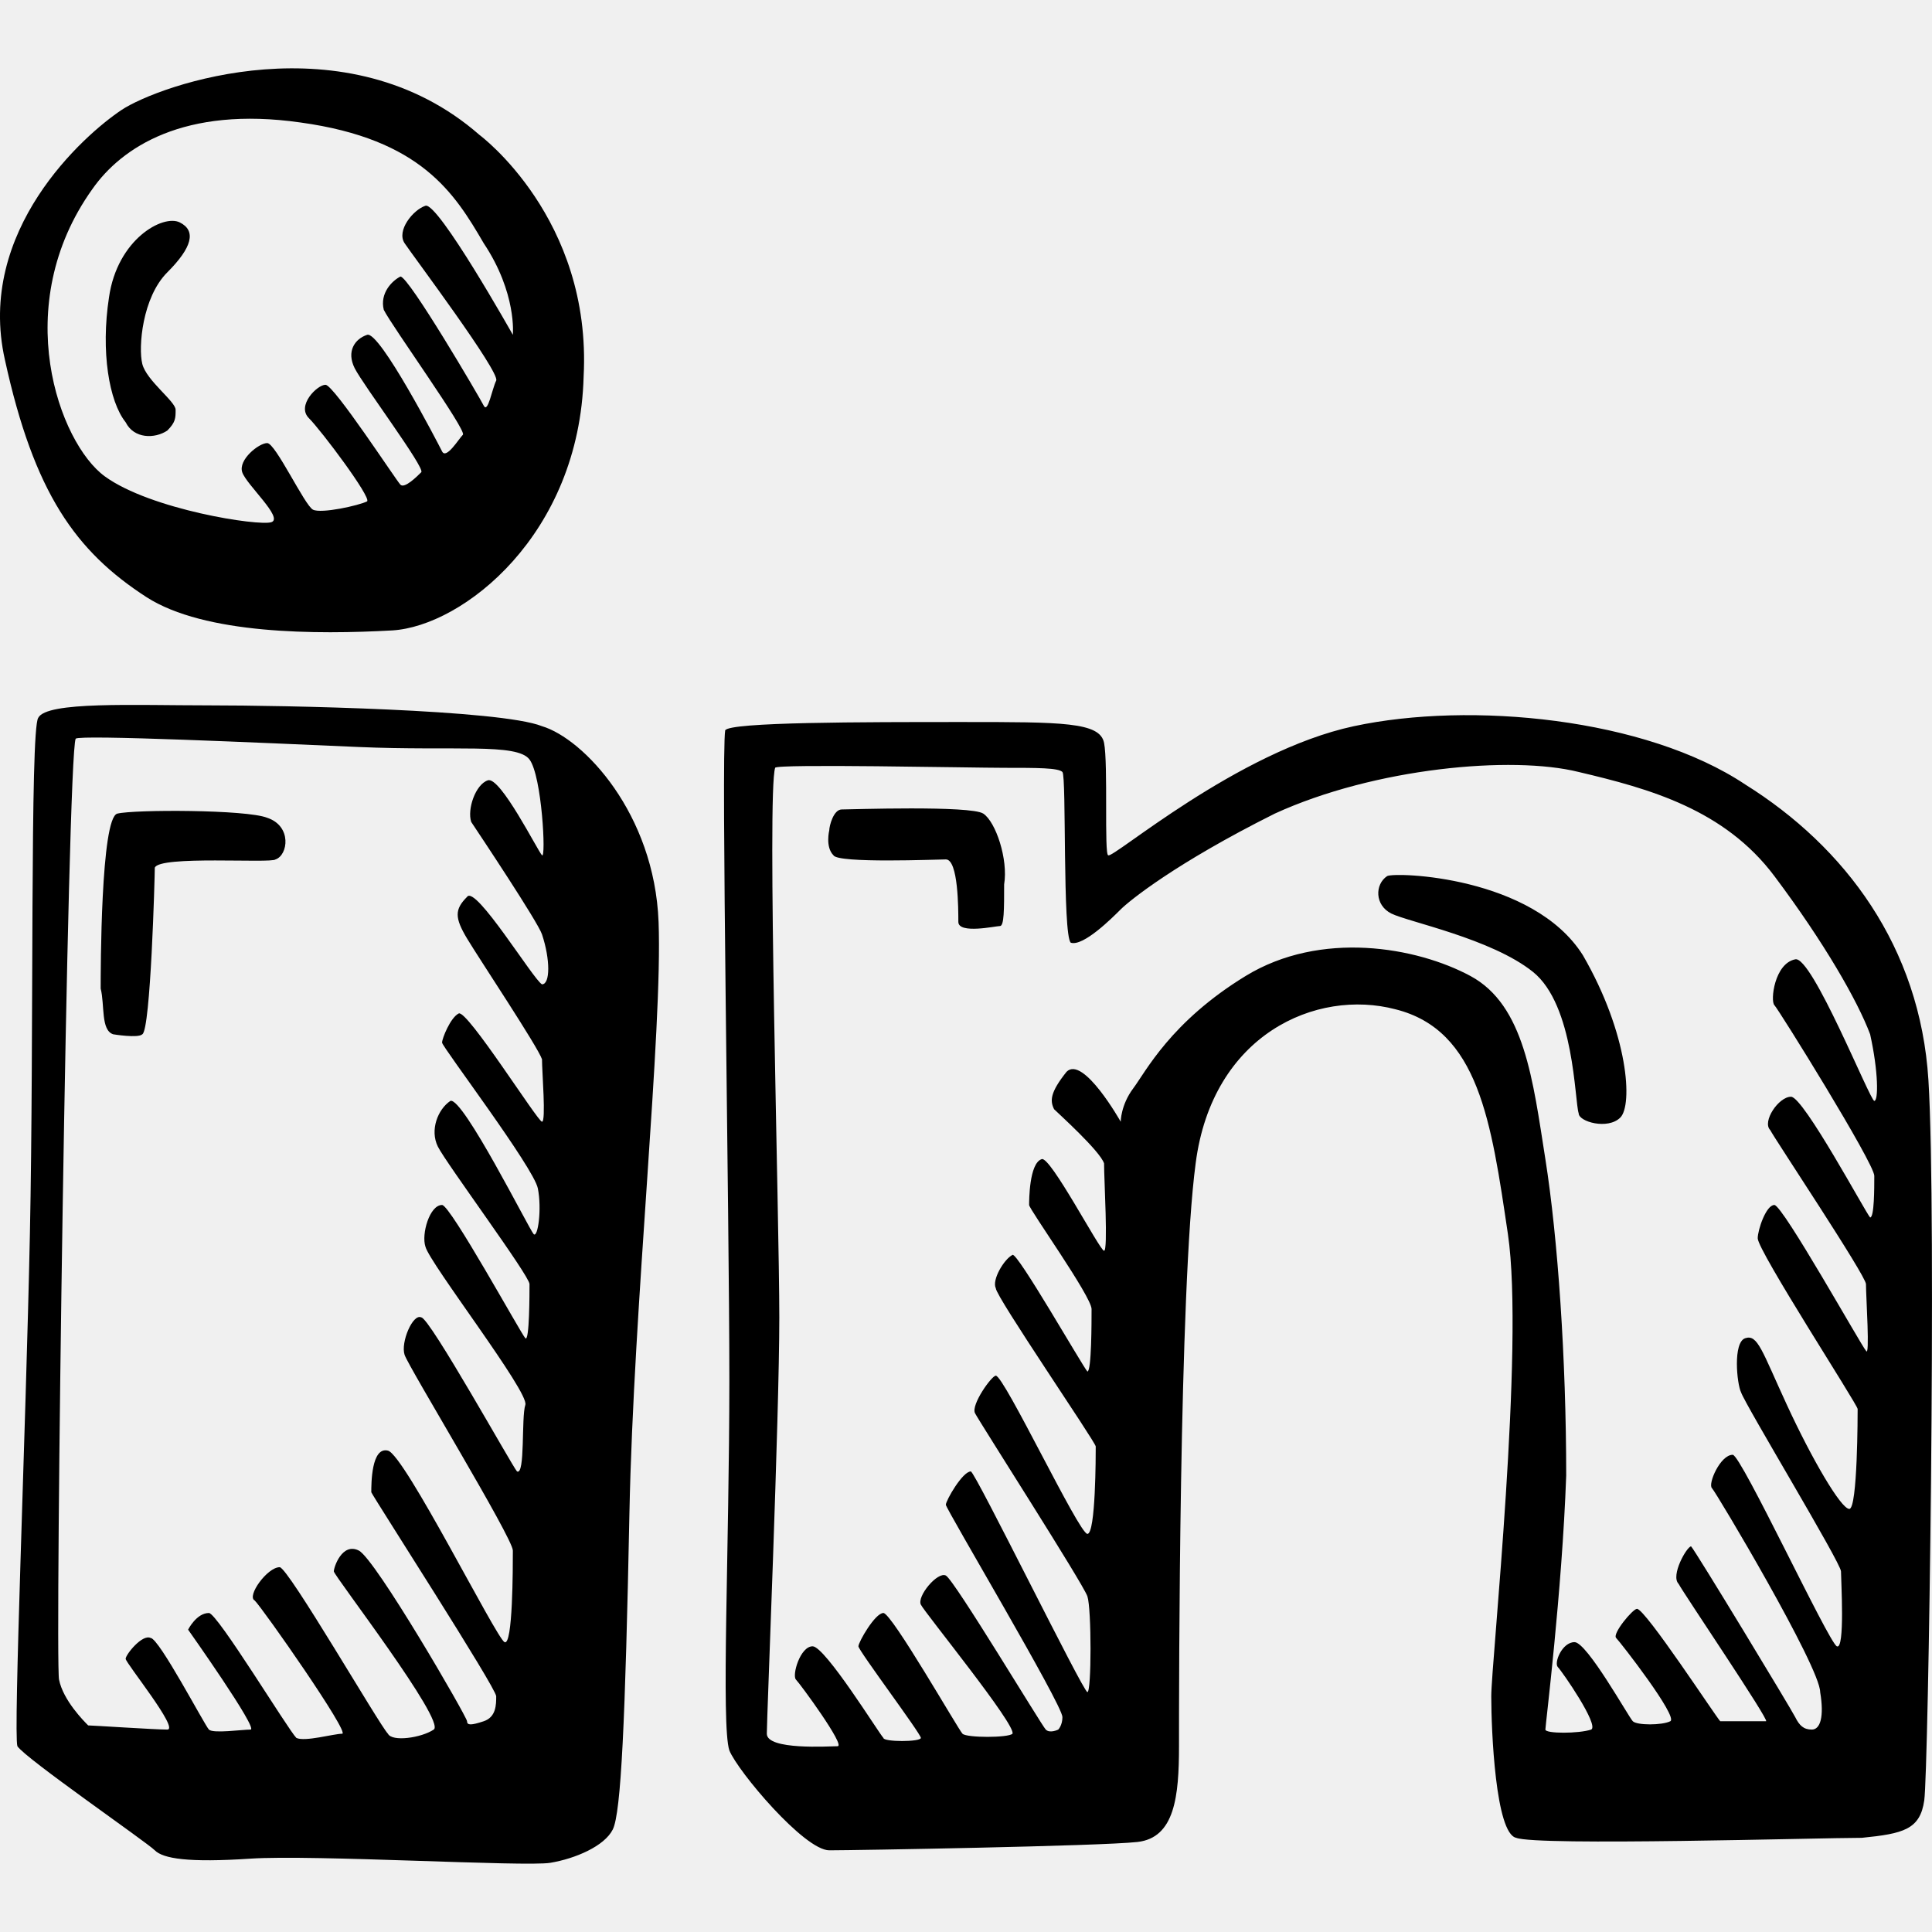
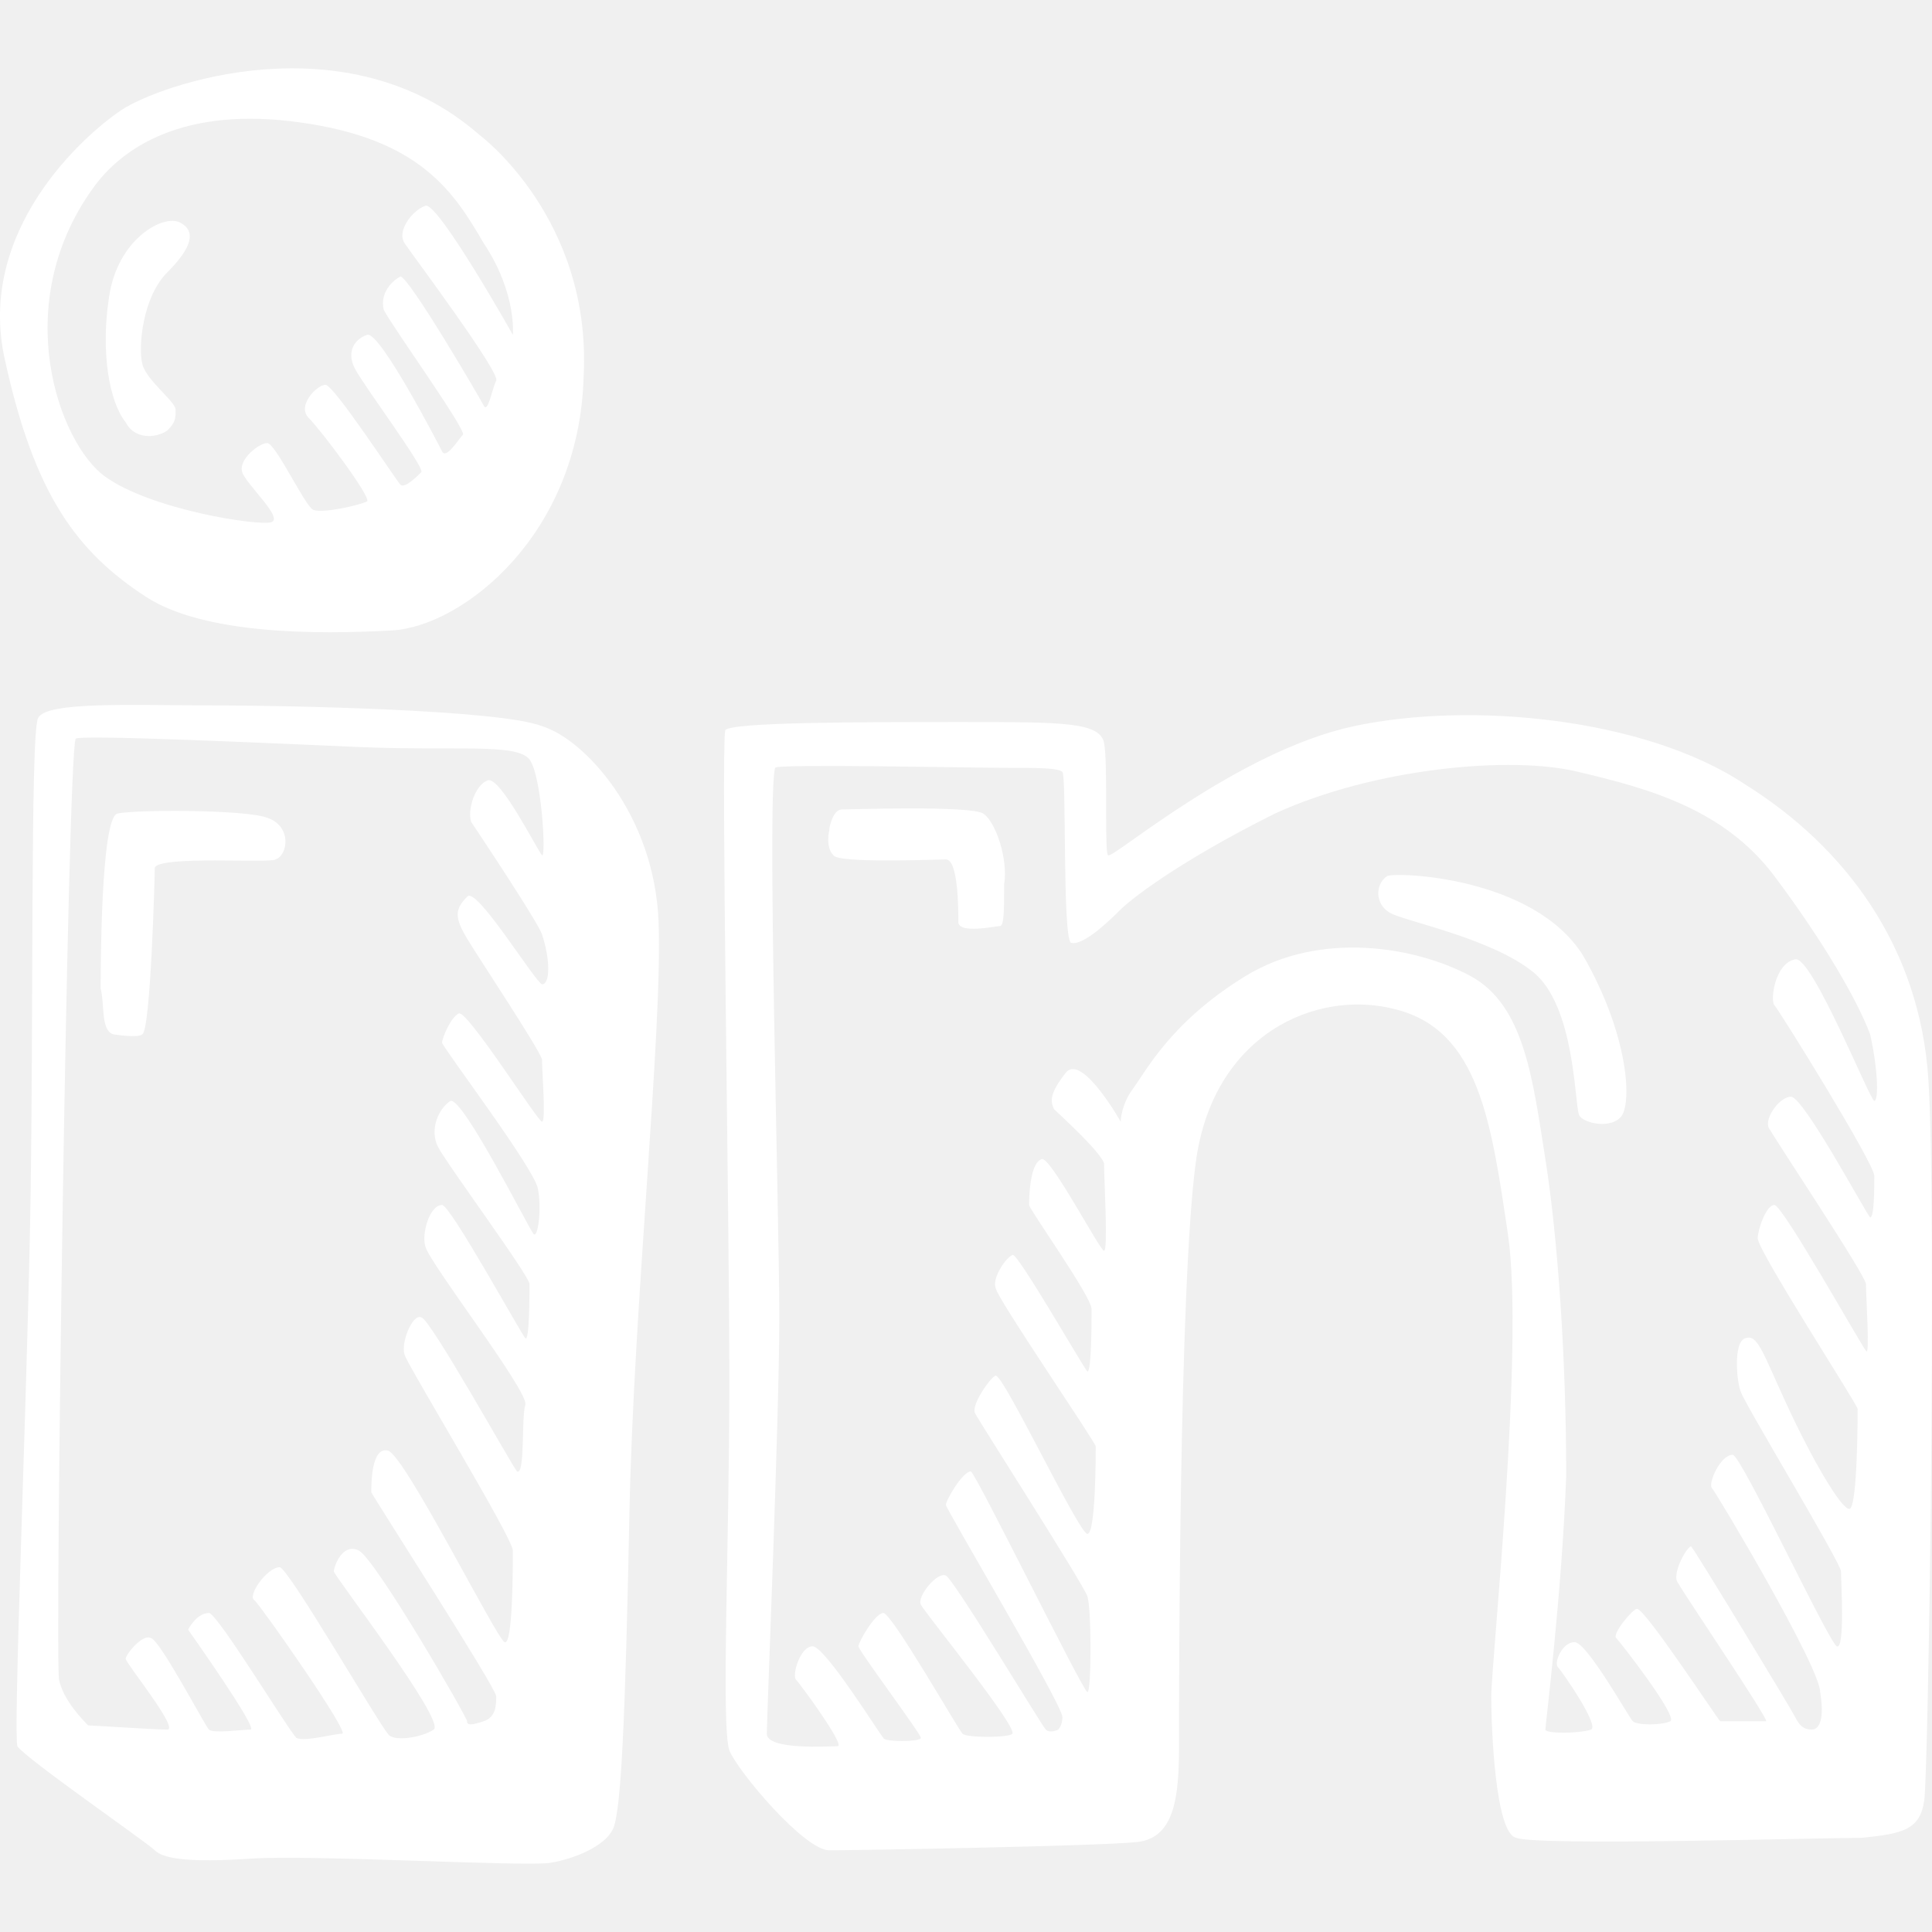
<svg xmlns="http://www.w3.org/2000/svg" version="1.1" id="Capa_1" x="0px" y="0px" viewBox="0 0 46.404 46.404" style="enable-background:new 0 0 46.404 46.404;" xml:space="preserve">
-   <path id="linked_x5F_in" d="M3.518,14.342c1.4,0.9,4.1,0.9,5.9,0.8c1.7-0.1,4.5-2.3,4.6-6.1c0.2-3.8-2.5-5.8-2.5-5.8  c-3.2-2.8-7.7-1.2-8.6-0.6c-0.9,0.6-3.5,2.9-2.8,6C0.818,11.842,1.818,13.242,3.518,14.342z M2.218,4.542c0.7-1,2.2-2,5-1.6  c2.9,0.4,3.7,1.7,4.4,2.9c0.8,1.2,0.7,2.2,0.7,2.2s-1.8-3.2-2.1-3.1c-0.3,0.1-0.7,0.6-0.5,0.9s2.3,3.1,2.2,3.3s-0.2,0.8-0.3,0.6  s-1.8-3.1-2-3.1c-0.2,0.1-0.5,0.4-0.4,0.8c0.2,0.4,2,2.9,1.9,3s-0.4,0.6-0.5,0.4s-1.5-2.9-1.8-2.8s-0.5,0.4-0.3,0.8s1.7,2.4,1.6,2.5  s-0.4,0.4-0.5,0.3s-1.6-2.4-1.8-2.4c-0.2,0-0.7,0.5-0.4,0.8c0.3,0.3,1.5,1.9,1.4,2c-0.2,0.1-1.1,0.3-1.3,0.2s-0.9-1.6-1.1-1.6  c-0.2,0-0.7,0.4-0.6,0.7s1,1.1,0.7,1.2s-2.9-0.3-4-1.1C1.418,10.642,0.218,7.342,2.218,4.542z M4.018,10.342  c0.2-0.2,0.2-0.3,0.2-0.5s-0.7-0.7-0.8-1.1s0-1.6,0.6-2.2s0.7-1,0.3-1.2s-1.5,0.4-1.7,1.8c-0.2,1.3,0,2.5,0.4,3  C3.218,10.542,3.718,10.542,4.018,10.342z M6.418,19.642c-0.5-0.2-3.2-0.2-3.6-0.1s-0.4,3.8-0.4,4.2c0.1,0.4,0,1,0.3,1.1  c0,0,0.6,0.1,0.7,0c0.2-0.1,0.3-3.8,0.3-4c0.1-0.3,2.8-0.1,2.9-0.2C6.918,20.542,7.018,19.842,6.418,19.642z M13.018,17.442  c-1-0.4-6.2-0.5-8-0.5s-3.9-0.1-4.1,0.3c-0.2,0.3-0.1,7.6-0.2,12.4s-0.4,12-0.3,12.3c0.2,0.3,3.1,2.3,3.3,2.5  c0.2,0.2,0.8,0.3,2.3,0.2s6.6,0.2,7.2,0.1s1.3-0.4,1.5-0.8s0.3-2.6,0.4-7.6s0.8-11.6,0.7-14.2S14.018,17.742,13.018,17.442z   M13.018,23.642c-0.2-0.1-1.6-2.4-1.8-2.1c-0.3,0.3-0.3,0.5,0,1s1.7,2.6,1.8,2.9c0,0.3,0.1,1.5,0,1.5s-1.8-2.7-2-2.6  s-0.4,0.6-0.4,0.7s2.2,3,2.3,3.5s0,1.2-0.1,1.1s-1.7-3.3-2-3.2c-0.3,0.2-0.5,0.7-0.3,1.1s2.2,3.1,2.2,3.3s0,1.4-0.1,1.3  s-1.8-3.2-2-3.2c-0.3,0-0.5,0.7-0.4,1c0.1,0.4,2.5,3.5,2.4,3.8s0,1.7-0.2,1.6c-0.1-0.1-2.1-3.7-2.3-3.7c-0.2-0.1-0.5,0.6-0.4,0.9  s2.6,4.4,2.6,4.7c0,0.4,0,2.3-0.2,2.2c-0.2-0.1-2.4-4.5-2.8-4.6s-0.4,0.8-0.4,1c0.1,0.2,3,4.7,3,4.9s0,0.5-0.3,0.6s-0.4,0.1-0.4,0  s-2.2-3.9-2.6-4.1s-0.6,0.4-0.6,0.5s2.7,3.6,2.4,3.8c-0.3,0.2-1,0.3-1.1,0.1c-0.2-0.2-2.4-4-2.6-4c-0.3,0-0.8,0.7-0.6,0.8  c0.2,0.2,2.3,3.2,2.1,3.2c-0.2,0-0.9,0.2-1.1,0.1c-0.2-0.2-1.9-3-2.1-3c-0.3,0-0.5,0.4-0.5,0.4s1.7,2.4,1.5,2.4s-0.9,0.1-1,0  s-1.2-2.2-1.4-2.2c-0.2-0.1-0.6,0.4-0.6,0.5s1.3,1.7,1,1.7s-1.8-0.1-1.9-0.1c-0.1-0.1-0.6-0.6-0.7-1.1s0.2-22.2,0.4-22.6  c0.1-0.1,4.5,0.1,6.8,0.2s3.8-0.1,4.1,0.3c0.3,0.4,0.4,2.4,0.3,2.3s-1-1.9-1.3-1.8s-0.5,0.7-0.4,1c0.2,0.3,1.6,2.4,1.7,2.7  C13.218,23.042,13.218,23.642,13.018,23.642z M46.318,25.942c-0.2-3.2-2-5.6-4.4-7.1c-2.4-1.6-6.6-2-9.4-1.4  c-2.8,0.6-5.8,3.2-5.9,3.1c-0.1,0,0-2.2-0.1-2.7s-1-0.5-3.4-0.5s-5.6,0-5.7,0.2c-0.1,0.6,0.1,11.6,0.1,15.6s-0.2,8.3,0,8.9  c0.2,0.5,1.8,2.4,2.4,2.4s6.5-0.1,7.4-0.2s1-1.1,1-2.3c0-1.3,0-11,0.4-14c0.4-3.1,2.9-4.2,4.8-3.7c2,0.5,2.3,2.7,2.7,5.4  s-0.4,10.3-0.4,11.1s0.1,3.3,0.6,3.4c0.5,0.2,7.3,0,8.3,0c1-0.1,1.4-0.2,1.5-0.9S46.518,29.142,46.318,25.942z M42.618,24.142  c0.1,0.1,2.4,3.8,2.4,4.1s0,1-0.1,1c-0.1-0.1-1.6-2.9-1.9-2.9c-0.3,0-0.7,0.6-0.5,0.8c0.1,0.2,2.3,3.5,2.3,3.7c0,0.3,0.1,1.8,0,1.6  c-0.1-0.1-2-3.5-2.2-3.5s-0.4,0.6-0.4,0.8c0,0.3,2.4,4,2.4,4.1s0,2.4-0.2,2.4s-0.9-1.2-1.5-2.5s-0.7-1.7-1-1.6s-0.2,1.1-0.1,1.3  c0.1,0.3,2.4,4.1,2.4,4.3c0,0.2,0.1,1.9-0.1,1.8s-2.3-4.6-2.5-4.6c-0.3,0-0.6,0.7-0.5,0.8c0.1,0.1,2.6,4.3,2.6,4.9  c0.1,0.6,0,0.9-0.2,0.9s-0.3-0.1-0.4-0.3c-0.1-0.2-2.4-4-2.5-4.1c-0.1,0-0.5,0.7-0.3,0.9c0.1,0.2,2.2,3.3,2.1,3.3c-0.1,0-1,0-1.1,0  c-0.1-0.1-1.8-2.7-2-2.7c-0.1,0-0.6,0.6-0.5,0.7s1.5,1.9,1.3,2s-0.8,0.1-0.9,0s-1.1-1.9-1.4-1.9c-0.3,0-0.5,0.5-0.4,0.6  s1,1.4,0.8,1.5c-0.3,0.1-1.1,0.1-1.1,0s0.4-3.3,0.5-6.1c0-2.8-0.2-5.7-0.5-7.6s-0.5-3.7-1.8-4.4c-1.3-0.7-3.6-1.1-5.4,0  c-1.8,1.1-2.4,2.3-2.7,2.7c-0.3,0.4-0.3,0.8-0.3,0.8s-0.9-1.6-1.3-1.2c-0.4,0.5-0.4,0.7-0.3,0.9c0.1,0.1,1.1,1,1.2,1.3  c0,0.4,0.1,2.1,0,2.1s-1.3-2.3-1.5-2.2c-0.3,0.1-0.3,1-0.3,1.1s1.5,2.2,1.5,2.5s0,1.5-0.1,1.5c-0.1-0.1-1.7-2.9-1.8-2.8  c-0.2,0.1-0.5,0.6-0.4,0.8c0,0.2,2.4,3.7,2.4,3.8c0,0.2,0,2.1-0.2,2.1s-2-3.8-2.2-3.8c-0.1,0-0.6,0.7-0.5,0.9  c0.1,0.2,2.6,4.1,2.7,4.4c0.1,0.3,0.1,2.3,0,2.3s-2.7-5.3-2.8-5.3c-0.2,0-0.6,0.7-0.6,0.8c0,0.1,2.8,4.8,2.8,5.1  c0,0.2-0.1,0.3-0.1,0.3s-0.2,0.1-0.3,0s-2.2-3.6-2.4-3.7c-0.2-0.1-0.7,0.5-0.6,0.7s2.3,2.9,2.2,3.1c-0.1,0.1-1.1,0.1-1.2,0  c-0.1-0.1-1.7-2.9-1.9-2.9c-0.2,0-0.6,0.7-0.6,0.8c0,0.1,1.5,2.1,1.5,2.2s-0.9,0.1-0.9,0c-0.1-0.1-1.4-2.2-1.7-2.2  c-0.3,0-0.5,0.7-0.4,0.8c0.1,0.1,1.2,1.6,1,1.6s-1.7,0.1-1.7-0.3s0.3-7.6,0.3-10s-0.3-12.6-0.1-13.2c0-0.1,4.7,0,5.5,0  s1.3,0,1.4,0.1c0.1,0.1,0,3.9,0.2,4.1c0.3,0.1,1-0.6,1.2-0.8c0.2-0.2,1.3-1.1,3.7-2.3c2.4-1.1,5.7-1.4,7.3-1  c1.7,0.4,3.5,0.9,4.7,2.5s2,3,2.3,3.8c0.2,0.9,0.2,1.6,0.1,1.6c-0.1,0-1.5-3.5-1.9-3.4C42.618,23.142,42.518,24.042,42.618,24.142z   M23.618,19.542c-0.3-0.2-3.2-0.1-3.4-0.1c-0.2,0-0.3,0.4-0.3,0.5c0,0-0.1,0.4,0.1,0.6c0.1,0.2,2.5,0.1,2.7,0.1  c0.3,0,0.3,1.2,0.3,1.5s0.9,0.1,1,0.1s0.1-0.4,0.1-1C24.218,20.642,23.918,19.742,23.618,19.542z M33.318,21.042  c-0.3,0.2-0.3,0.7,0.1,0.9c0.4,0.2,2.4,0.6,3.4,1.4s1,3.1,1.1,3.4c0,0.2,0.7,0.4,1,0.1s0.2-2-0.9-3.9  C36.818,21.042,33.518,20.942,33.318,21.042z" />
+   <path id="linked_x5F_in" fill="#FFFFFF" d="M3.518,14.342c1.4,0.9,4.1,0.9,5.9,0.8c1.7-0.1,4.5-2.3,4.6-6.1c0.2-3.8-2.5-5.8-2.5-5.8  c-3.2-2.8-7.7-1.2-8.6-0.6c-0.9,0.6-3.5,2.9-2.8,6C0.818,11.842,1.818,13.242,3.518,14.342z M2.218,4.542c0.7-1,2.2-2,5-1.6  c2.9,0.4,3.7,1.7,4.4,2.9c0.8,1.2,0.7,2.2,0.7,2.2s-1.8-3.2-2.1-3.1c-0.3,0.1-0.7,0.6-0.5,0.9s2.3,3.1,2.2,3.3s-0.2,0.8-0.3,0.6  s-1.8-3.1-2-3.1c-0.2,0.1-0.5,0.4-0.4,0.8c0.2,0.4,2,2.9,1.9,3s-0.4,0.6-0.5,0.4s-1.5-2.9-1.8-2.8s-0.5,0.4-0.3,0.8s1.7,2.4,1.6,2.5  s-0.4,0.4-0.5,0.3s-1.6-2.4-1.8-2.4c-0.2,0-0.7,0.5-0.4,0.8c0.3,0.3,1.5,1.9,1.4,2c-0.2,0.1-1.1,0.3-1.3,0.2s-0.9-1.6-1.1-1.6  c-0.2,0-0.7,0.4-0.6,0.7s1,1.1,0.7,1.2s-2.9-0.3-4-1.1C1.418,10.642,0.218,7.342,2.218,4.542z M4.018,10.342  c0.2-0.2,0.2-0.3,0.2-0.5s-0.7-0.7-0.8-1.1s0-1.6,0.6-2.2s0.7-1,0.3-1.2s-1.5,0.4-1.7,1.8c-0.2,1.3,0,2.5,0.4,3  C3.218,10.542,3.718,10.542,4.018,10.342z M6.418,19.642c-0.5-0.2-3.2-0.2-3.6-0.1s-0.4,3.8-0.4,4.2c0.1,0.4,0,1,0.3,1.1  c0,0,0.6,0.1,0.7,0c0.2-0.1,0.3-3.8,0.3-4c0.1-0.3,2.8-0.1,2.9-0.2C6.918,20.542,7.018,19.842,6.418,19.642z M13.018,17.442  c-1-0.4-6.2-0.5-8-0.5s-3.9-0.1-4.1,0.3c-0.2,0.3-0.1,7.6-0.2,12.4s-0.4,12-0.3,12.3c0.2,0.3,3.1,2.3,3.3,2.5  c0.2,0.2,0.8,0.3,2.3,0.2s6.6,0.2,7.2,0.1s1.3-0.4,1.5-0.8s0.3-2.6,0.4-7.6s0.8-11.6,0.7-14.2S14.018,17.742,13.018,17.442z   M13.018,23.642c-0.2-0.1-1.6-2.4-1.8-2.1c-0.3,0.3-0.3,0.5,0,1s1.7,2.6,1.8,2.9c0,0.3,0.1,1.5,0,1.5s-1.8-2.7-2-2.6  s-0.4,0.6-0.4,0.7s2.2,3,2.3,3.5s0,1.2-0.1,1.1s-1.7-3.3-2-3.2c-0.3,0.2-0.5,0.7-0.3,1.1s2.2,3.1,2.2,3.3s0,1.4-0.1,1.3  s-1.8-3.2-2-3.2c-0.3,0-0.5,0.7-0.4,1c0.1,0.4,2.5,3.5,2.4,3.8s0,1.7-0.2,1.6c-0.1-0.1-2.1-3.7-2.3-3.7c-0.2-0.1-0.5,0.6-0.4,0.9  s2.6,4.4,2.6,4.7c0,0.4,0,2.3-0.2,2.2c-0.2-0.1-2.4-4.5-2.8-4.6s-0.4,0.8-0.4,1c0.1,0.2,3,4.7,3,4.9s0,0.5-0.3,0.6s-0.4,0.1-0.4,0  s-2.2-3.9-2.6-4.1s-0.6,0.4-0.6,0.5s2.7,3.6,2.4,3.8c-0.3,0.2-1,0.3-1.1,0.1c-0.2-0.2-2.4-4-2.6-4c-0.3,0-0.8,0.7-0.6,0.8  c0.2,0.2,2.3,3.2,2.1,3.2c-0.2,0-0.9,0.2-1.1,0.1c-0.2-0.2-1.9-3-2.1-3c-0.3,0-0.5,0.4-0.5,0.4s1.7,2.4,1.5,2.4s-0.9,0.1-1,0  s-1.2-2.2-1.4-2.2c-0.2-0.1-0.6,0.4-0.6,0.5s1.3,1.7,1,1.7s-1.8-0.1-1.9-0.1c-0.1-0.1-0.6-0.6-0.7-1.1s0.2-22.2,0.4-22.6  c0.1-0.1,4.5,0.1,6.8,0.2s3.8-0.1,4.1,0.3c0.3,0.4,0.4,2.4,0.3,2.3s-1-1.9-1.3-1.8s-0.5,0.7-0.4,1c0.2,0.3,1.6,2.4,1.7,2.7  C13.218,23.042,13.218,23.642,13.018,23.642z M46.318,25.942c-0.2-3.2-2-5.6-4.4-7.1c-2.4-1.6-6.6-2-9.4-1.4  c-2.8,0.6-5.8,3.2-5.9,3.1c-0.1,0,0-2.2-0.1-2.7s-1-0.5-3.4-0.5s-5.6,0-5.7,0.2c-0.1,0.6,0.1,11.6,0.1,15.6s-0.2,8.3,0,8.9  c0.2,0.5,1.8,2.4,2.4,2.4s6.5-0.1,7.4-0.2s1-1.1,1-2.3c0-1.3,0-11,0.4-14c0.4-3.1,2.9-4.2,4.8-3.7c2,0.5,2.3,2.7,2.7,5.4  s-0.4,10.3-0.4,11.1s0.1,3.3,0.6,3.4c0.5,0.2,7.3,0,8.3,0c1-0.1,1.4-0.2,1.5-0.9S46.518,29.142,46.318,25.942z M42.618,24.142  c0.1,0.1,2.4,3.8,2.4,4.1s0,1-0.1,1c-0.1-0.1-1.6-2.9-1.9-2.9c-0.3,0-0.7,0.6-0.5,0.8c0.1,0.2,2.3,3.5,2.3,3.7c0,0.3,0.1,1.8,0,1.6  c-0.1-0.1-2-3.5-2.2-3.5s-0.4,0.6-0.4,0.8c0,0.3,2.4,4,2.4,4.1s0,2.4-0.2,2.4s-0.9-1.2-1.5-2.5s-0.7-1.7-1-1.6s-0.2,1.1-0.1,1.3  c0.1,0.3,2.4,4.1,2.4,4.3c0,0.2,0.1,1.9-0.1,1.8s-2.3-4.6-2.5-4.6c-0.3,0-0.6,0.7-0.5,0.8c0.1,0.1,2.6,4.3,2.6,4.9  c0.1,0.6,0,0.9-0.2,0.9s-0.3-0.1-0.4-0.3c-0.1-0.2-2.4-4-2.5-4.1c-0.1,0-0.5,0.7-0.3,0.9c0.1,0.2,2.2,3.3,2.1,3.3c-0.1,0-1,0-1.1,0  c-0.1-0.1-1.8-2.7-2-2.7c-0.1,0-0.6,0.6-0.5,0.7s1.5,1.9,1.3,2s-0.8,0.1-0.9,0s-1.1-1.9-1.4-1.9c-0.3,0-0.5,0.5-0.4,0.6  s1,1.4,0.8,1.5c-0.3,0.1-1.1,0.1-1.1,0s0.4-3.3,0.5-6.1c0-2.8-0.2-5.7-0.5-7.6s-0.5-3.7-1.8-4.4c-1.3-0.7-3.6-1.1-5.4,0  c-1.8,1.1-2.4,2.3-2.7,2.7c-0.3,0.4-0.3,0.8-0.3,0.8s-0.9-1.6-1.3-1.2c-0.4,0.5-0.4,0.7-0.3,0.9c0.1,0.1,1.1,1,1.2,1.3  c0,0.4,0.1,2.1,0,2.1s-1.3-2.3-1.5-2.2c-0.3,0.1-0.3,1-0.3,1.1s1.5,2.2,1.5,2.5s0,1.5-0.1,1.5c-0.1-0.1-1.7-2.9-1.8-2.8  c-0.2,0.1-0.5,0.6-0.4,0.8c0,0.2,2.4,3.7,2.4,3.8c0,0.2,0,2.1-0.2,2.1s-2-3.8-2.2-3.8c-0.1,0-0.6,0.7-0.5,0.9  c0.1,0.2,2.6,4.1,2.7,4.4c0.1,0.3,0.1,2.3,0,2.3s-2.7-5.3-2.8-5.3c-0.2,0-0.6,0.7-0.6,0.8c0,0.1,2.8,4.8,2.8,5.1  c0,0.2-0.1,0.3-0.1,0.3s-0.2,0.1-0.3,0s-2.2-3.6-2.4-3.7c-0.2-0.1-0.7,0.5-0.6,0.7s2.3,2.9,2.2,3.1c-0.1,0.1-1.1,0.1-1.2,0  c-0.1-0.1-1.7-2.9-1.9-2.9c-0.2,0-0.6,0.7-0.6,0.8c0,0.1,1.5,2.1,1.5,2.2s-0.9,0.1-0.9,0c-0.1-0.1-1.4-2.2-1.7-2.2  c-0.3,0-0.5,0.7-0.4,0.8c0.1,0.1,1.2,1.6,1,1.6s-1.7,0.1-1.7-0.3s0.3-7.6,0.3-10s-0.3-12.6-0.1-13.2c0-0.1,4.7,0,5.5,0  s1.3,0,1.4,0.1c0.1,0.1,0,3.9,0.2,4.1c0.3,0.1,1-0.6,1.2-0.8c0.2-0.2,1.3-1.1,3.7-2.3c2.4-1.1,5.7-1.4,7.3-1  c1.7,0.4,3.5,0.9,4.7,2.5s2,3,2.3,3.8c0.2,0.9,0.2,1.6,0.1,1.6c-0.1,0-1.5-3.5-1.9-3.4C42.618,23.142,42.518,24.042,42.618,24.142z   M23.618,19.542c-0.3-0.2-3.2-0.1-3.4-0.1c-0.2,0-0.3,0.4-0.3,0.5c0,0-0.1,0.4,0.1,0.6c0.1,0.2,2.5,0.1,2.7,0.1  c0.3,0,0.3,1.2,0.3,1.5s0.9,0.1,1,0.1s0.1-0.4,0.1-1C24.218,20.642,23.918,19.742,23.618,19.542z M33.318,21.042  c-0.3,0.2-0.3,0.7,0.1,0.9c0.4,0.2,2.4,0.6,3.4,1.4s1,3.1,1.1,3.4c0,0.2,0.7,0.4,1,0.1s0.2-2-0.9-3.9  C36.818,21.042,33.518,20.942,33.318,21.042z" />
  <g>
</g>
  <g>
</g>
  <g>
</g>
  <g>
</g>
  <g>
</g>
  <g>
</g>
  <g>
</g>
  <g>
</g>
  <g>
</g>
  <g>
</g>
  <g>
</g>
  <g>
</g>
  <g>
</g>
  <g>
</g>
  <g>
</g>
</svg>
